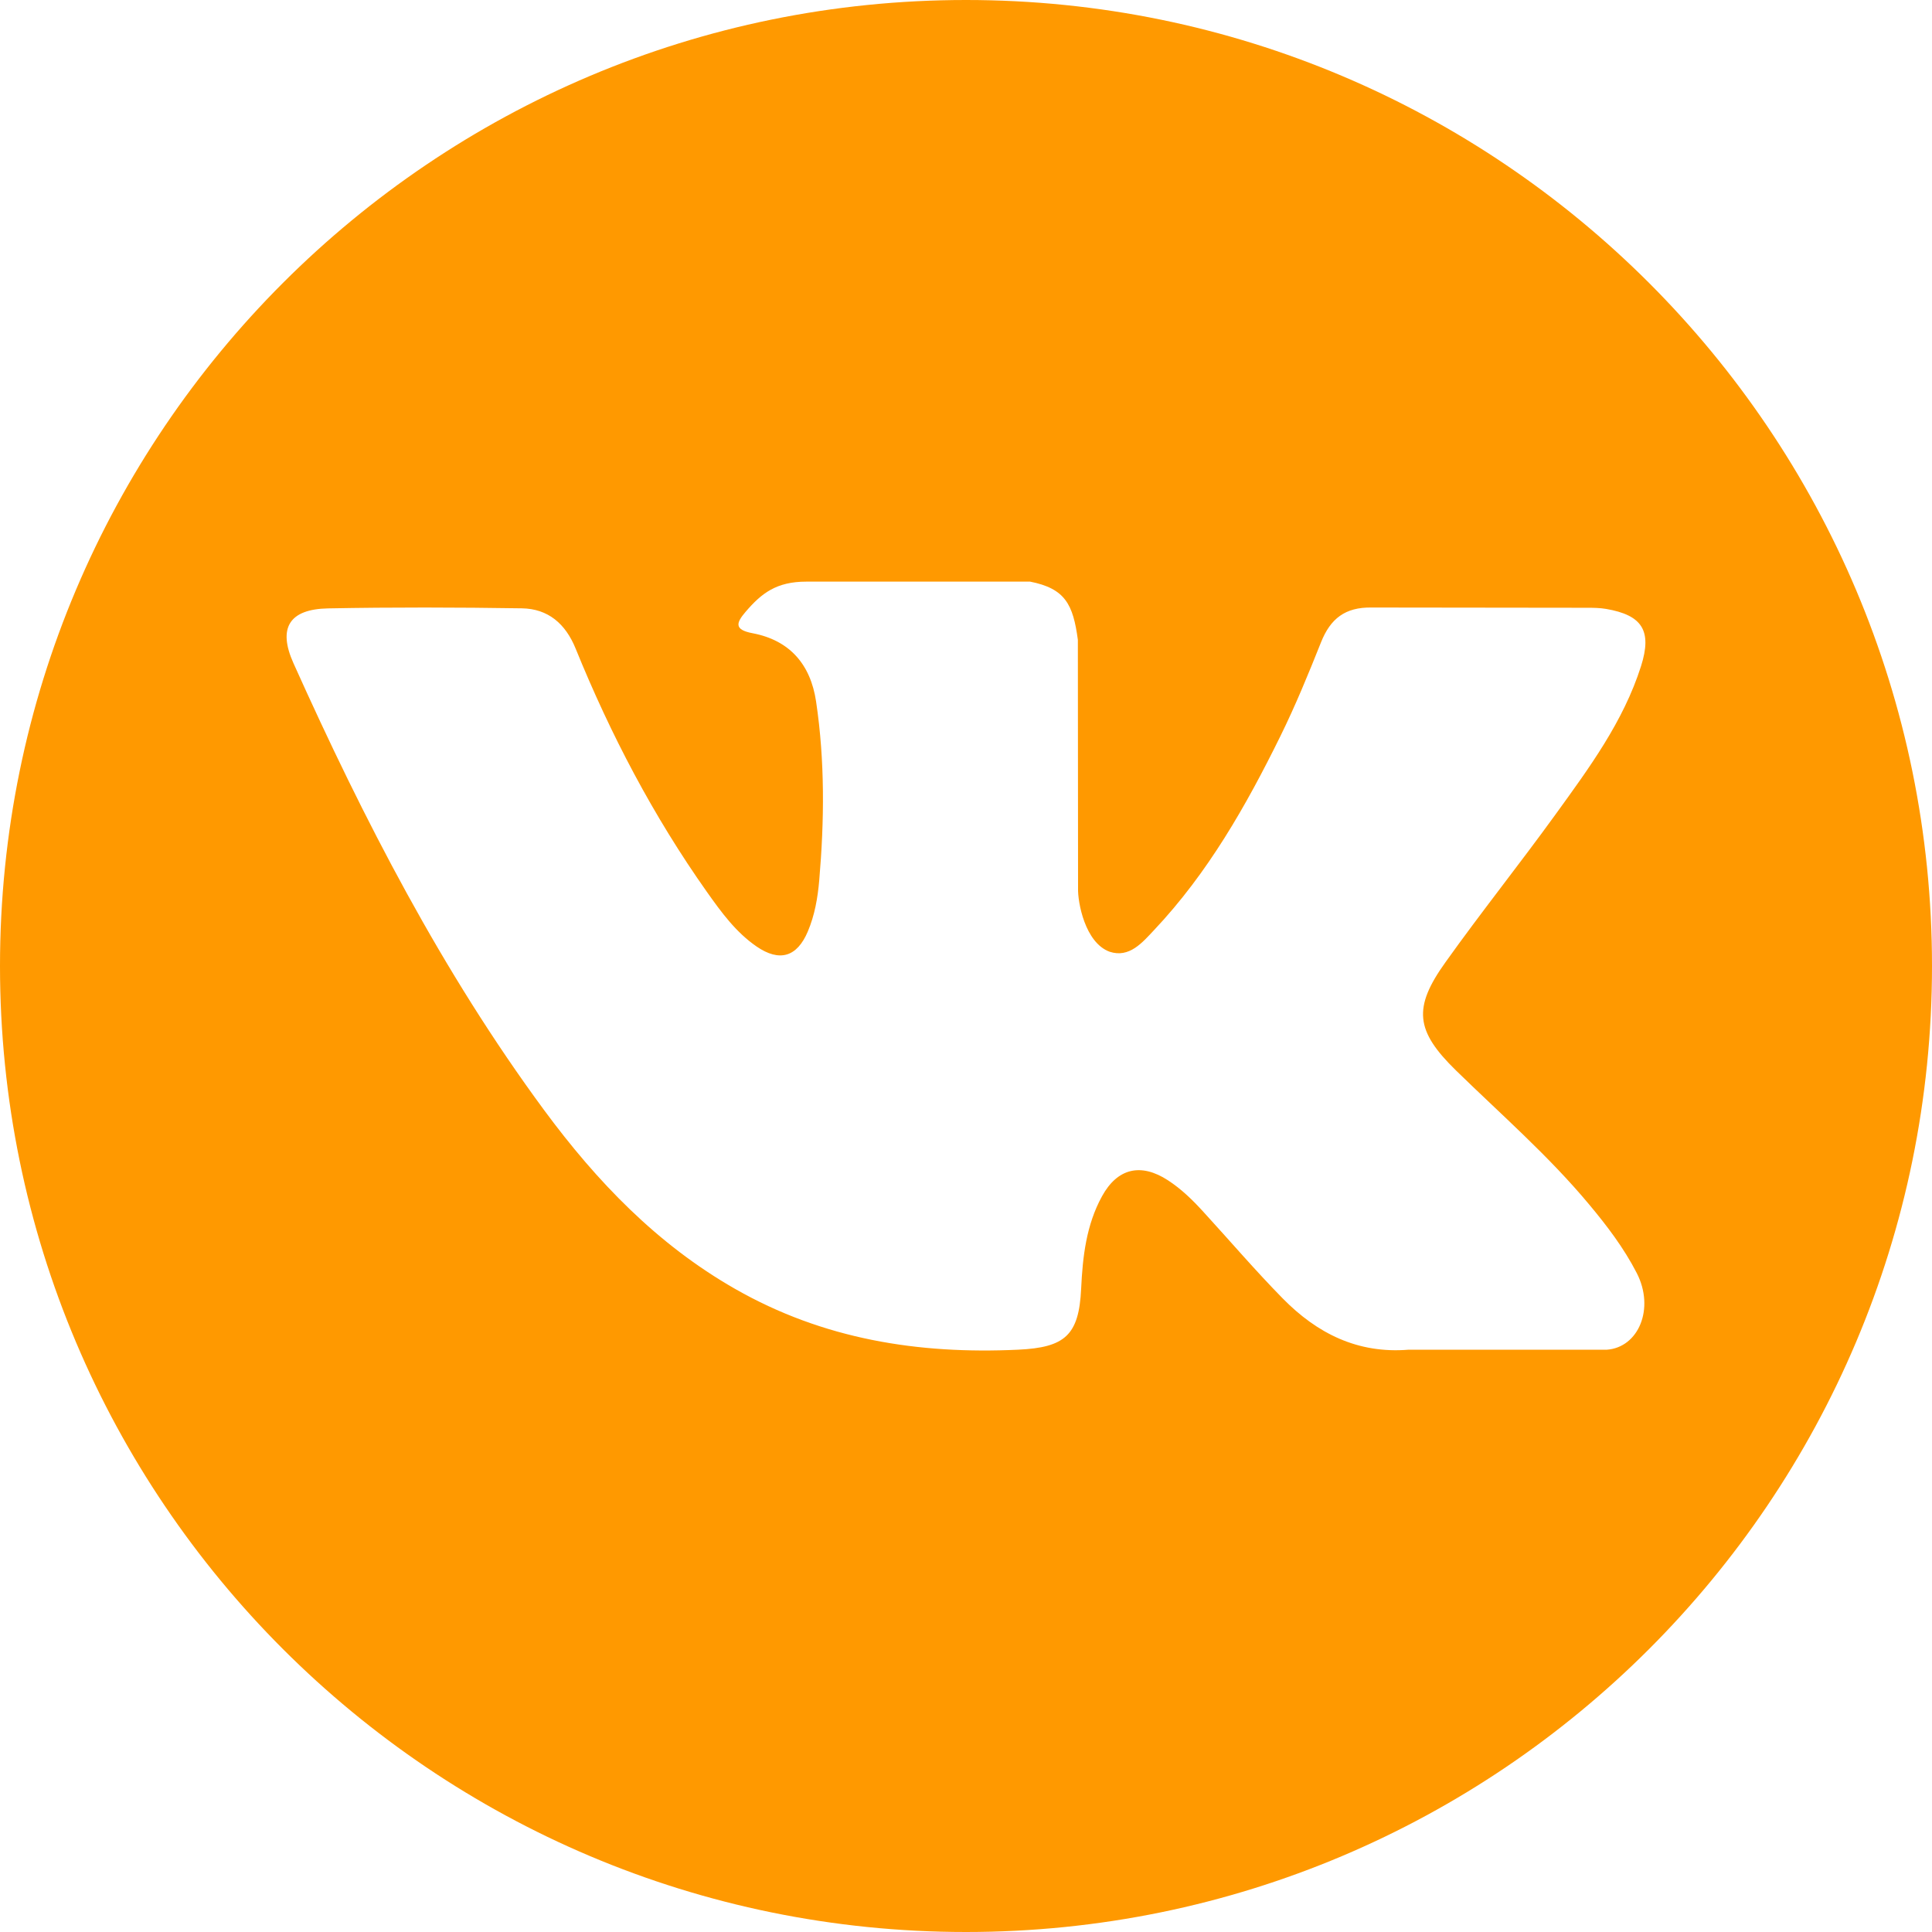
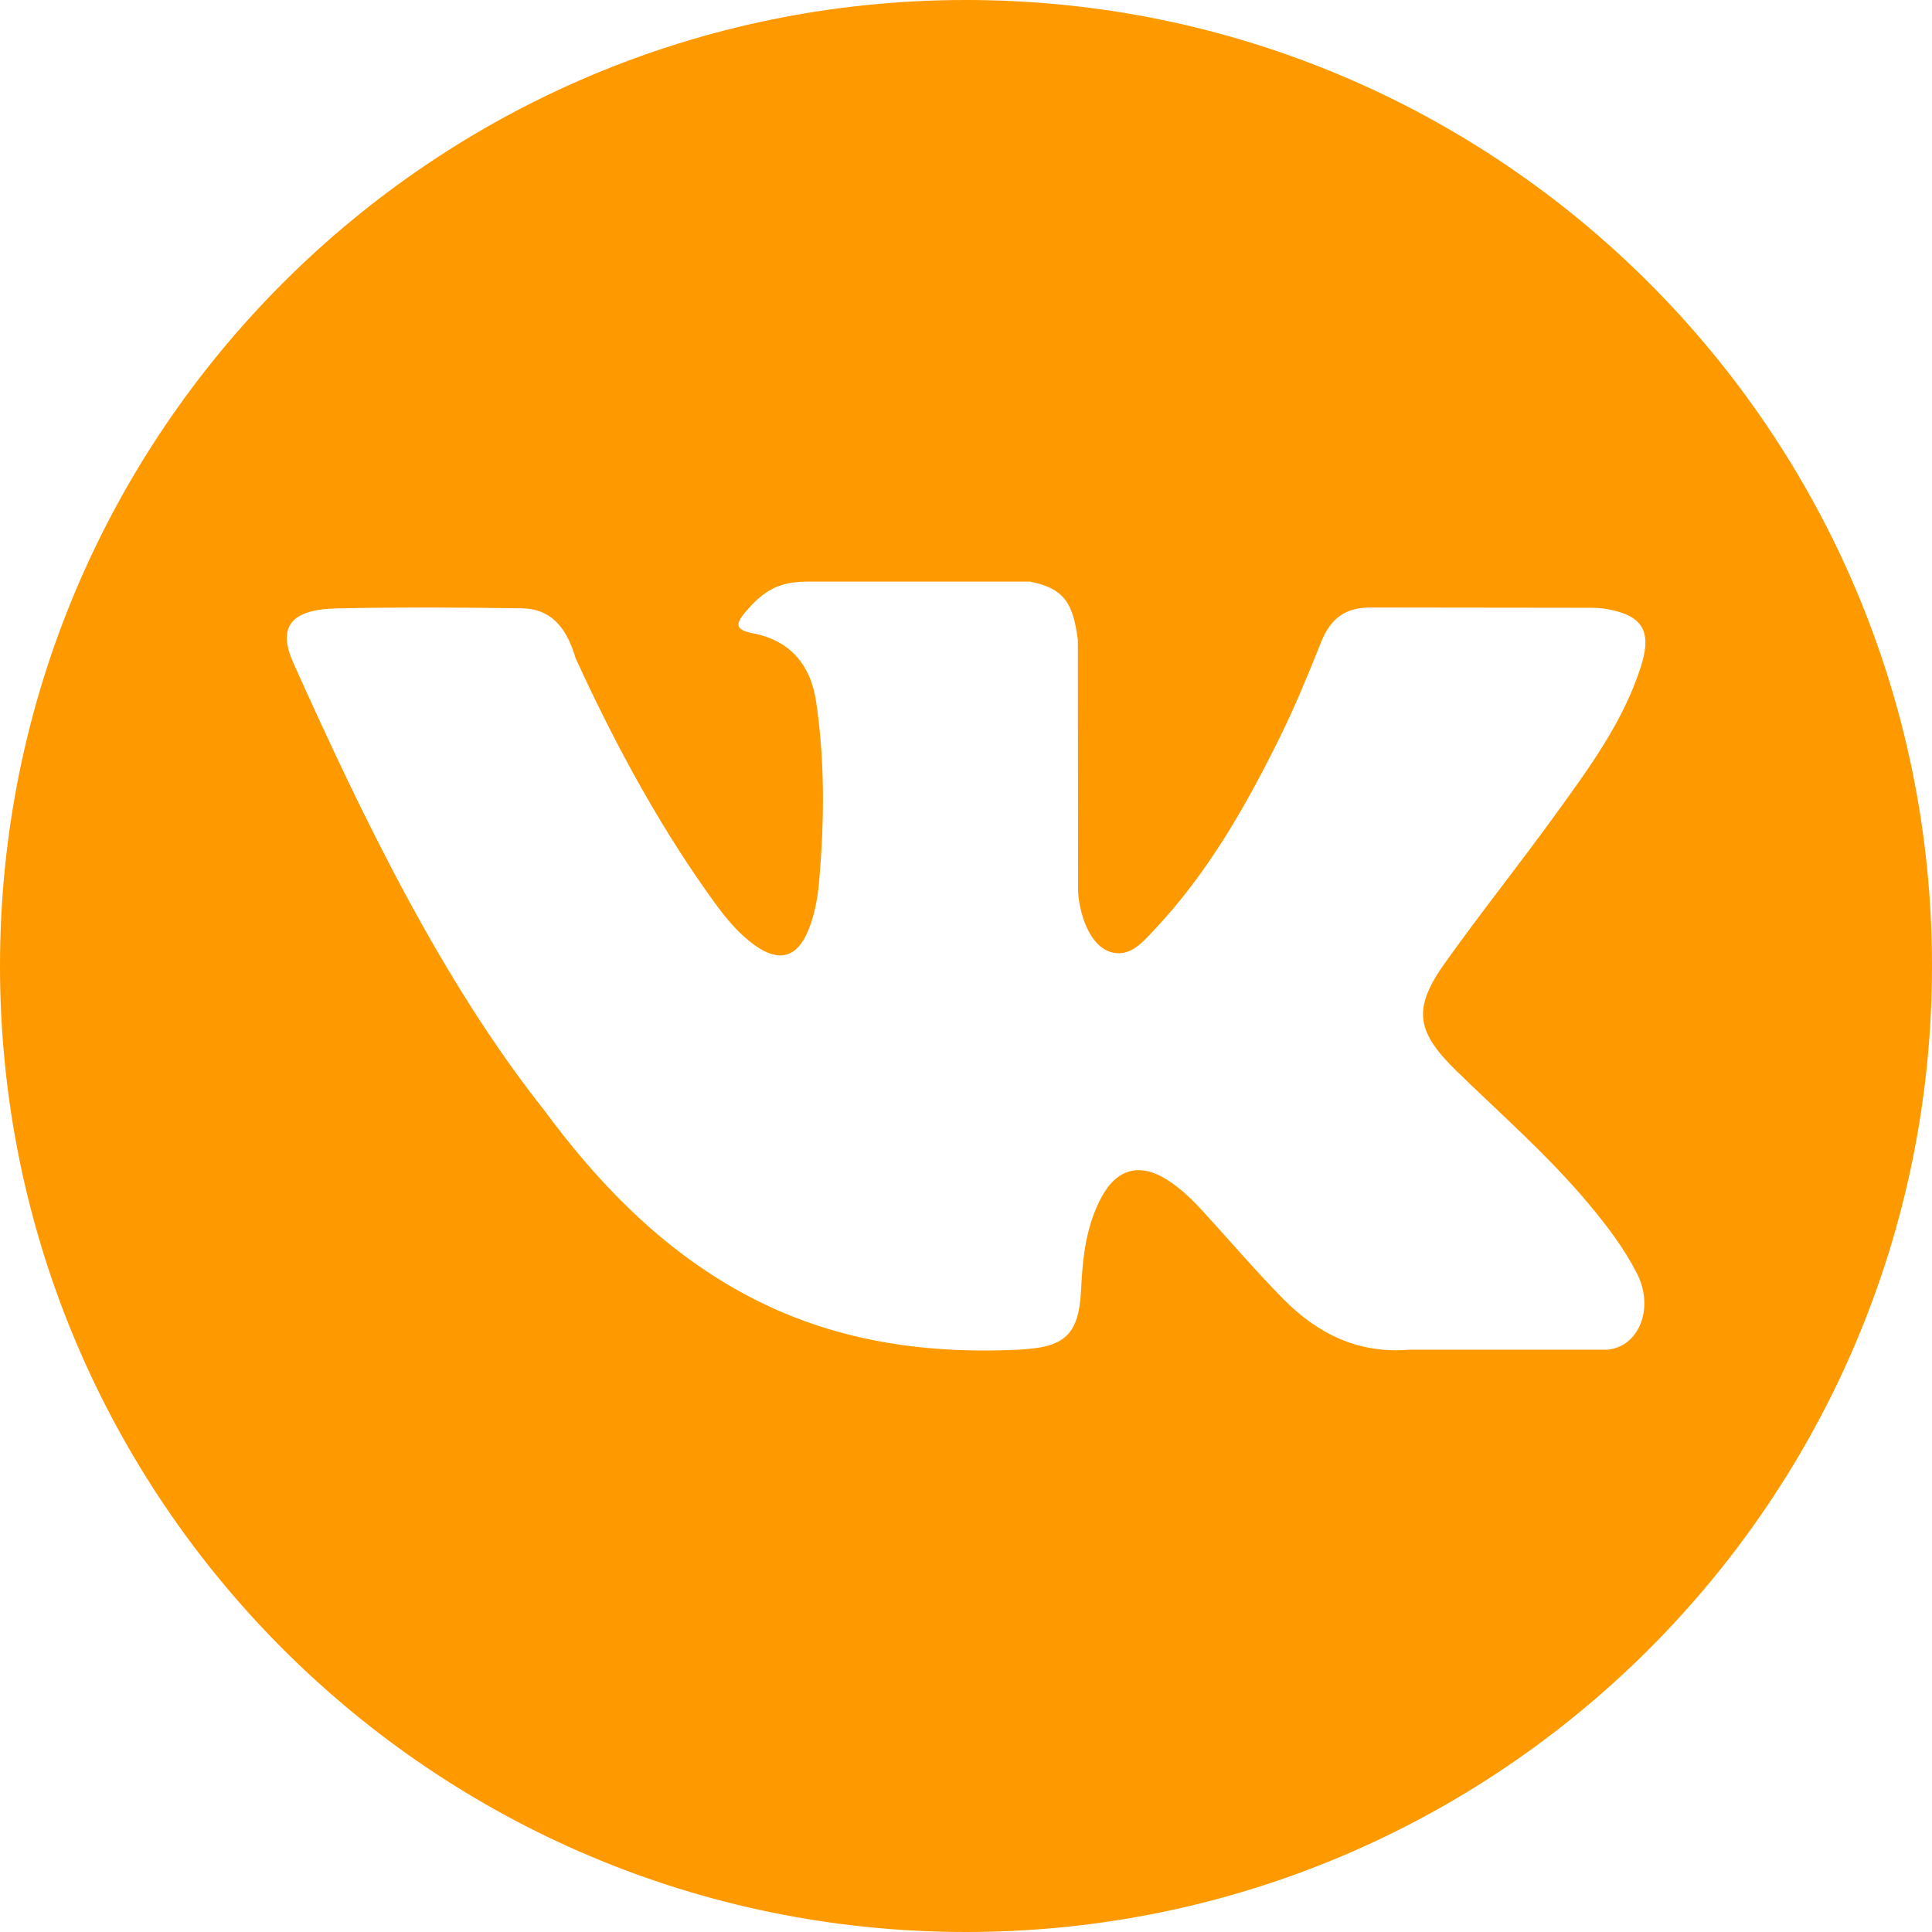
<svg xmlns="http://www.w3.org/2000/svg" width="60" height="60" viewBox="0 0 60 60" fill="none">
-   <path d="M30 0C13.432 0 0 13.431 0 30C0 46.569 13.432 60 30 60C46.568 60 60 46.569 60 30C60 13.431 46.568 0 30 0ZM45.218 33.245C46.616 34.61 48.095 35.896 49.35 37.403C49.907 38.069 50.431 38.758 50.83 39.534C51.399 40.639 50.885 41.852 49.895 41.917L43.749 41.916C42.162 42.047 40.899 41.407 39.834 40.322C38.984 39.457 38.195 38.533 37.376 37.639C37.042 37.272 36.689 36.926 36.27 36.654C35.432 36.109 34.704 36.276 34.224 37.151C33.734 38.042 33.623 39.029 33.576 40.02C33.509 41.47 33.072 41.848 31.618 41.916C28.511 42.062 25.563 41.591 22.823 40.024C20.405 38.642 18.535 36.692 16.904 34.484C13.73 30.18 11.298 25.457 9.114 20.597C8.622 19.503 8.982 18.917 10.189 18.894C12.195 18.856 14.201 18.861 16.207 18.892C17.023 18.905 17.564 19.372 17.877 20.143C18.961 22.81 20.29 25.347 21.955 27.701C22.399 28.327 22.852 28.952 23.497 29.395C24.209 29.883 24.752 29.722 25.088 28.927C25.302 28.422 25.395 27.882 25.442 27.34C25.601 25.486 25.62 23.632 25.344 21.785C25.172 20.63 24.522 19.883 23.37 19.665C22.783 19.554 22.869 19.336 23.155 19.001C23.65 18.422 24.114 18.063 25.042 18.063L31.986 18.062C33.08 18.277 33.326 18.768 33.474 19.87L33.48 27.587C33.467 28.014 33.694 29.278 34.461 29.557C35.074 29.76 35.48 29.268 35.846 28.879C37.512 27.112 38.698 25.026 39.761 22.867C40.23 21.916 40.634 20.93 41.027 19.943C41.319 19.213 41.773 18.854 42.597 18.867L49.284 18.875C49.481 18.875 49.681 18.877 49.876 18.91C51.003 19.103 51.312 19.588 50.964 20.687C50.415 22.415 49.349 23.853 48.306 25.296C47.189 26.84 45.998 28.33 44.892 29.881C43.875 31.299 43.956 32.013 45.218 33.245Z" fill="#FF9900" />
+   <path d="M30 0C13.432 0 0 13.431 0 30C0 46.569 13.432 60 30 60C46.568 60 60 46.569 60 30C60 13.431 46.568 0 30 0ZM45.218 33.245C46.616 34.61 48.095 35.896 49.35 37.403C49.907 38.069 50.431 38.758 50.83 39.534C51.399 40.639 50.885 41.852 49.895 41.917L43.749 41.916C42.162 42.047 40.899 41.407 39.834 40.322C38.984 39.457 38.195 38.533 37.376 37.639C37.042 37.272 36.689 36.926 36.27 36.654C35.432 36.109 34.704 36.276 34.224 37.151C33.734 38.042 33.623 39.029 33.576 40.02C33.509 41.47 33.072 41.848 31.618 41.916C28.511 42.062 25.563 41.591 22.823 40.024C20.405 38.642 18.535 36.692 16.904 34.484C13.73 30.48 11.298 25.457 9.114 20.597C8.622 19.503 8.982 18.917 10.489 18.894C12.195 18.856 14.201 18.861 16.207 18.892C17.023 18.905 17.564 19.372 17.877 20.443C18.961 22.81 20.29 25.347 21.955 27.701C22.399 28.327 22.852 28.952 23.497 29.395C24.209 29.883 24.752 29.722 25.088 28.927C25.302 28.422 25.395 27.882 25.442 27.34C25.601 25.486 25.62 23.632 25.344 21.785C25.172 20.63 24.522 19.883 23.37 19.665C22.783 19.554 22.869 19.336 23.155 19.001C23.65 18.422 24.114 18.063 25.042 18.063L31.986 18.062C33.08 18.277 33.326 18.768 33.474 19.87L33.48 27.587C33.467 28.014 33.694 29.278 34.461 29.557C35.074 29.76 35.48 29.268 35.846 28.879C37.512 27.112 38.698 25.026 39.761 22.867C40.23 21.916 40.634 20.93 41.027 19.943C41.319 19.213 41.773 18.854 42.597 18.867L49.284 18.875C49.481 18.875 49.681 18.877 49.876 18.91C51.003 19.103 51.312 19.588 50.964 20.687C50.415 22.415 49.349 23.853 48.306 25.296C47.189 26.84 45.998 28.33 44.892 29.881C43.875 31.299 43.956 32.013 45.218 33.245Z" fill="#FF9900" />
</svg>
